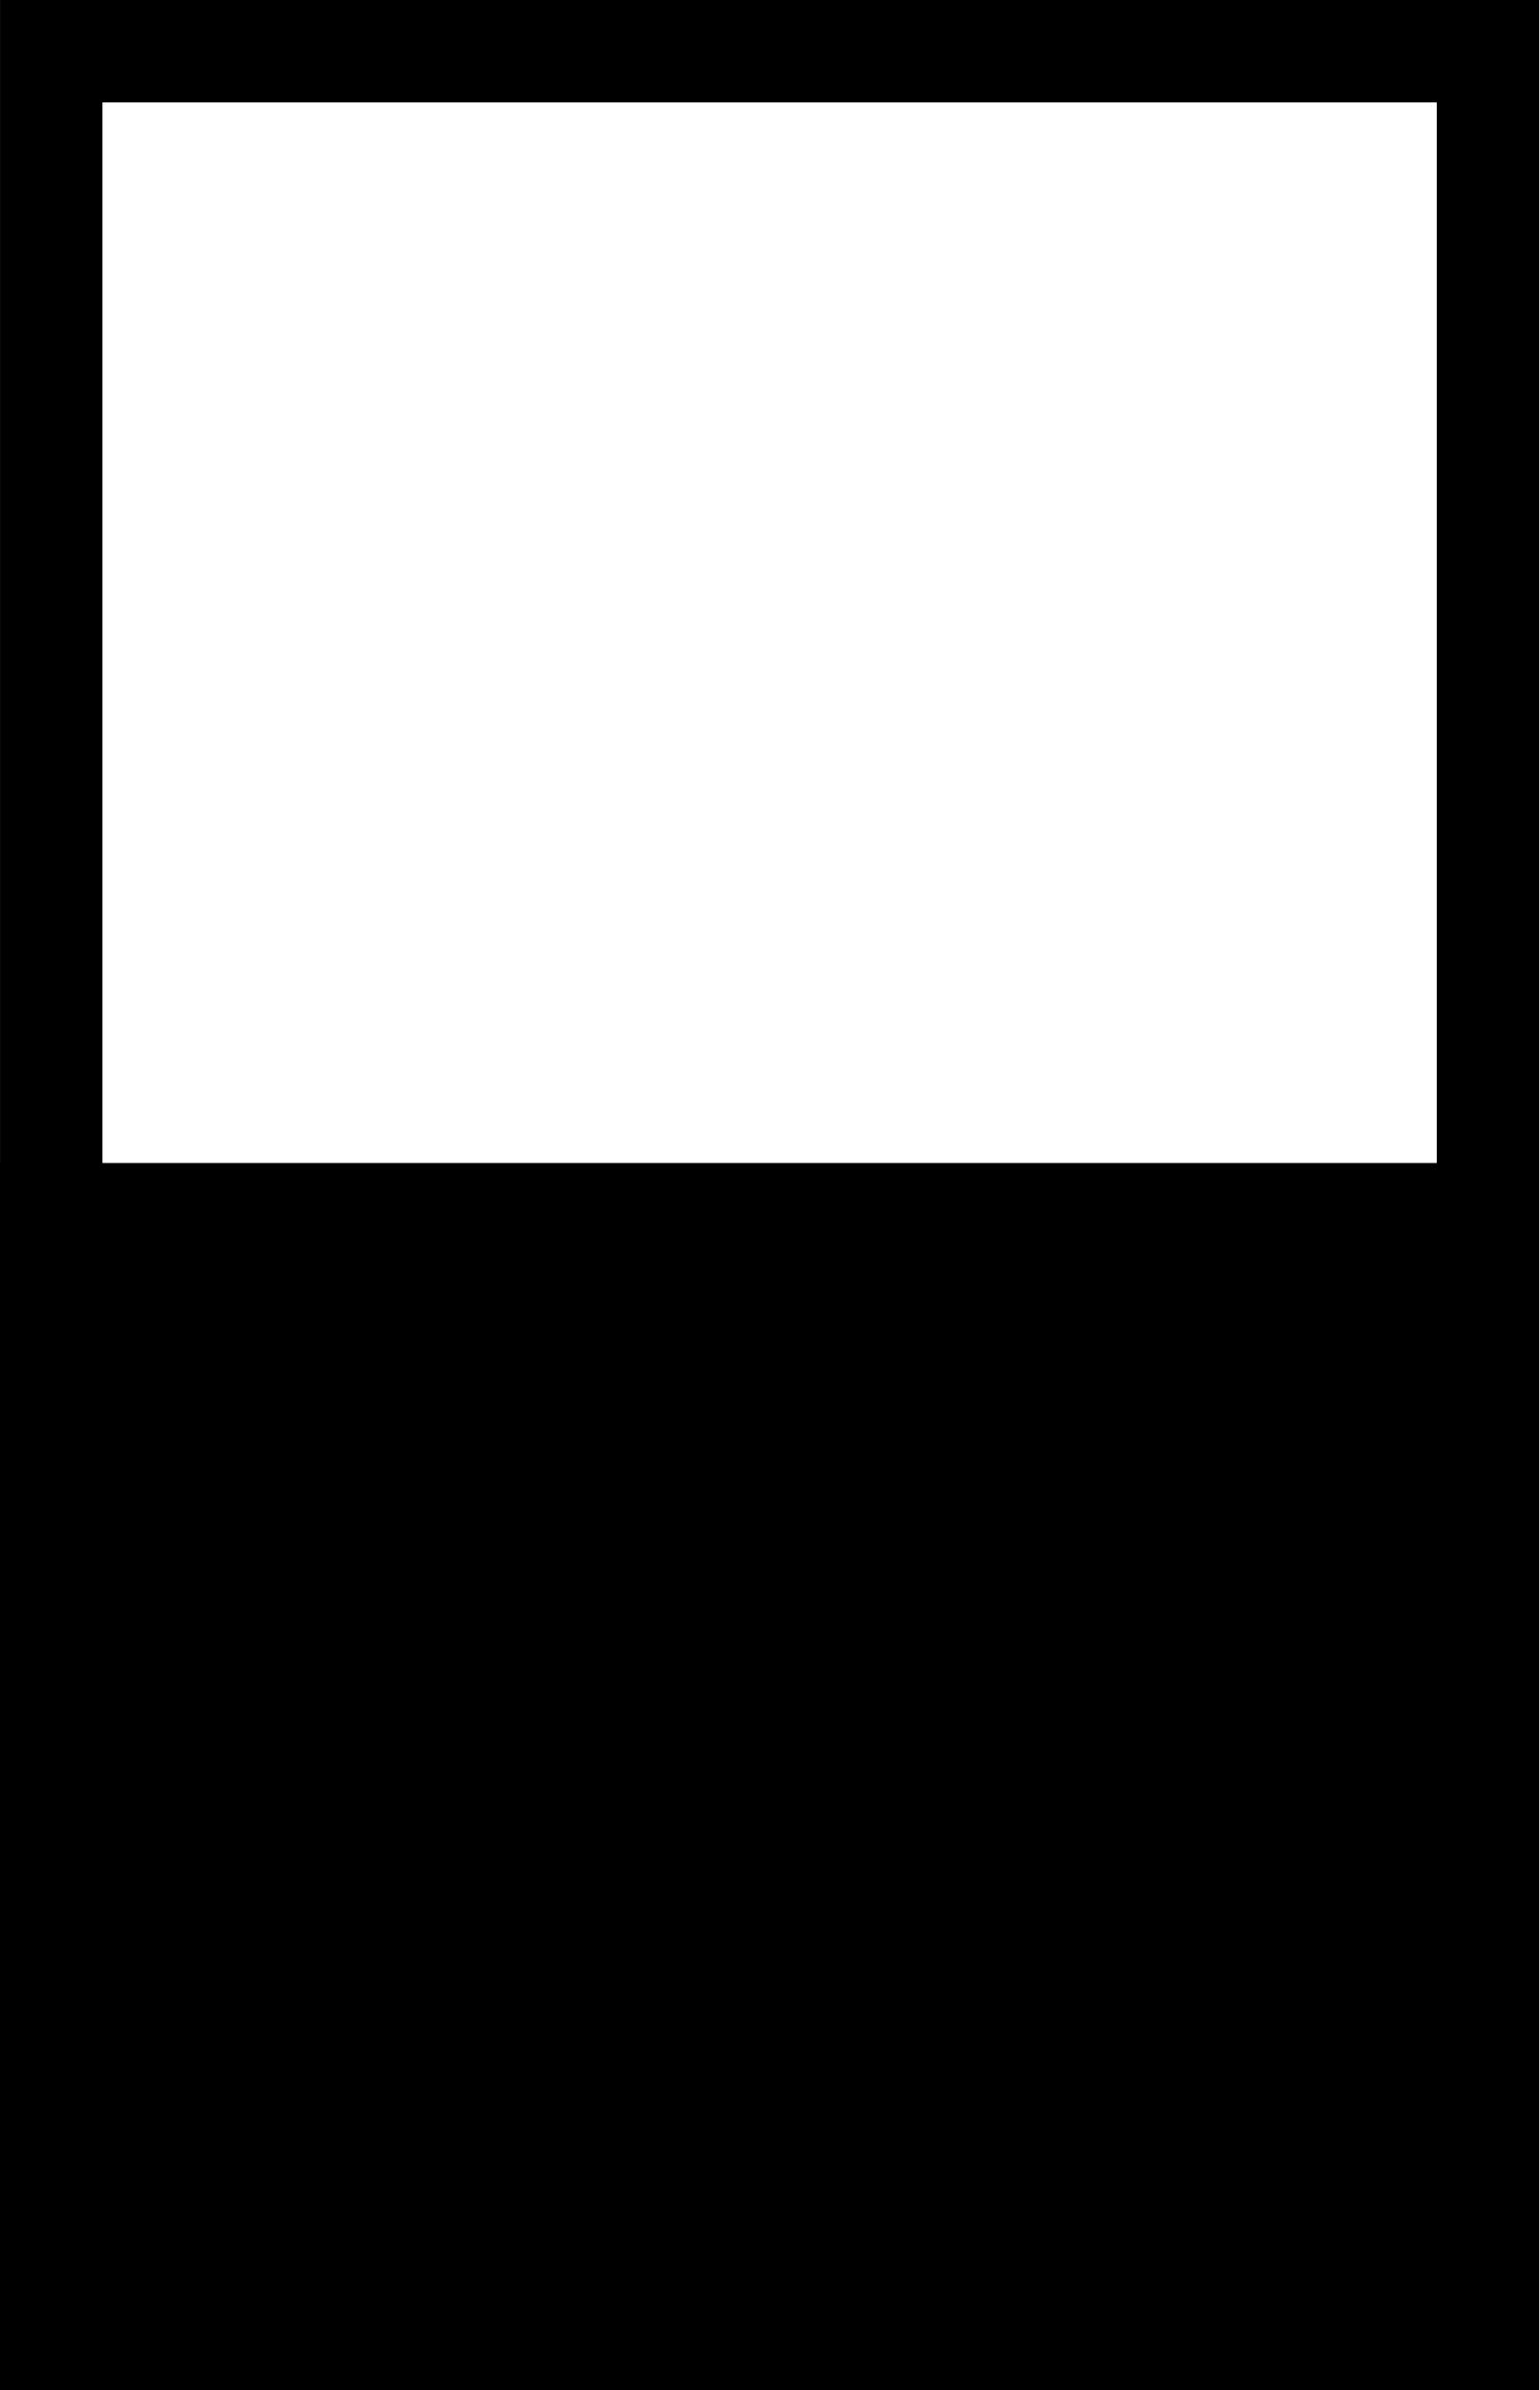
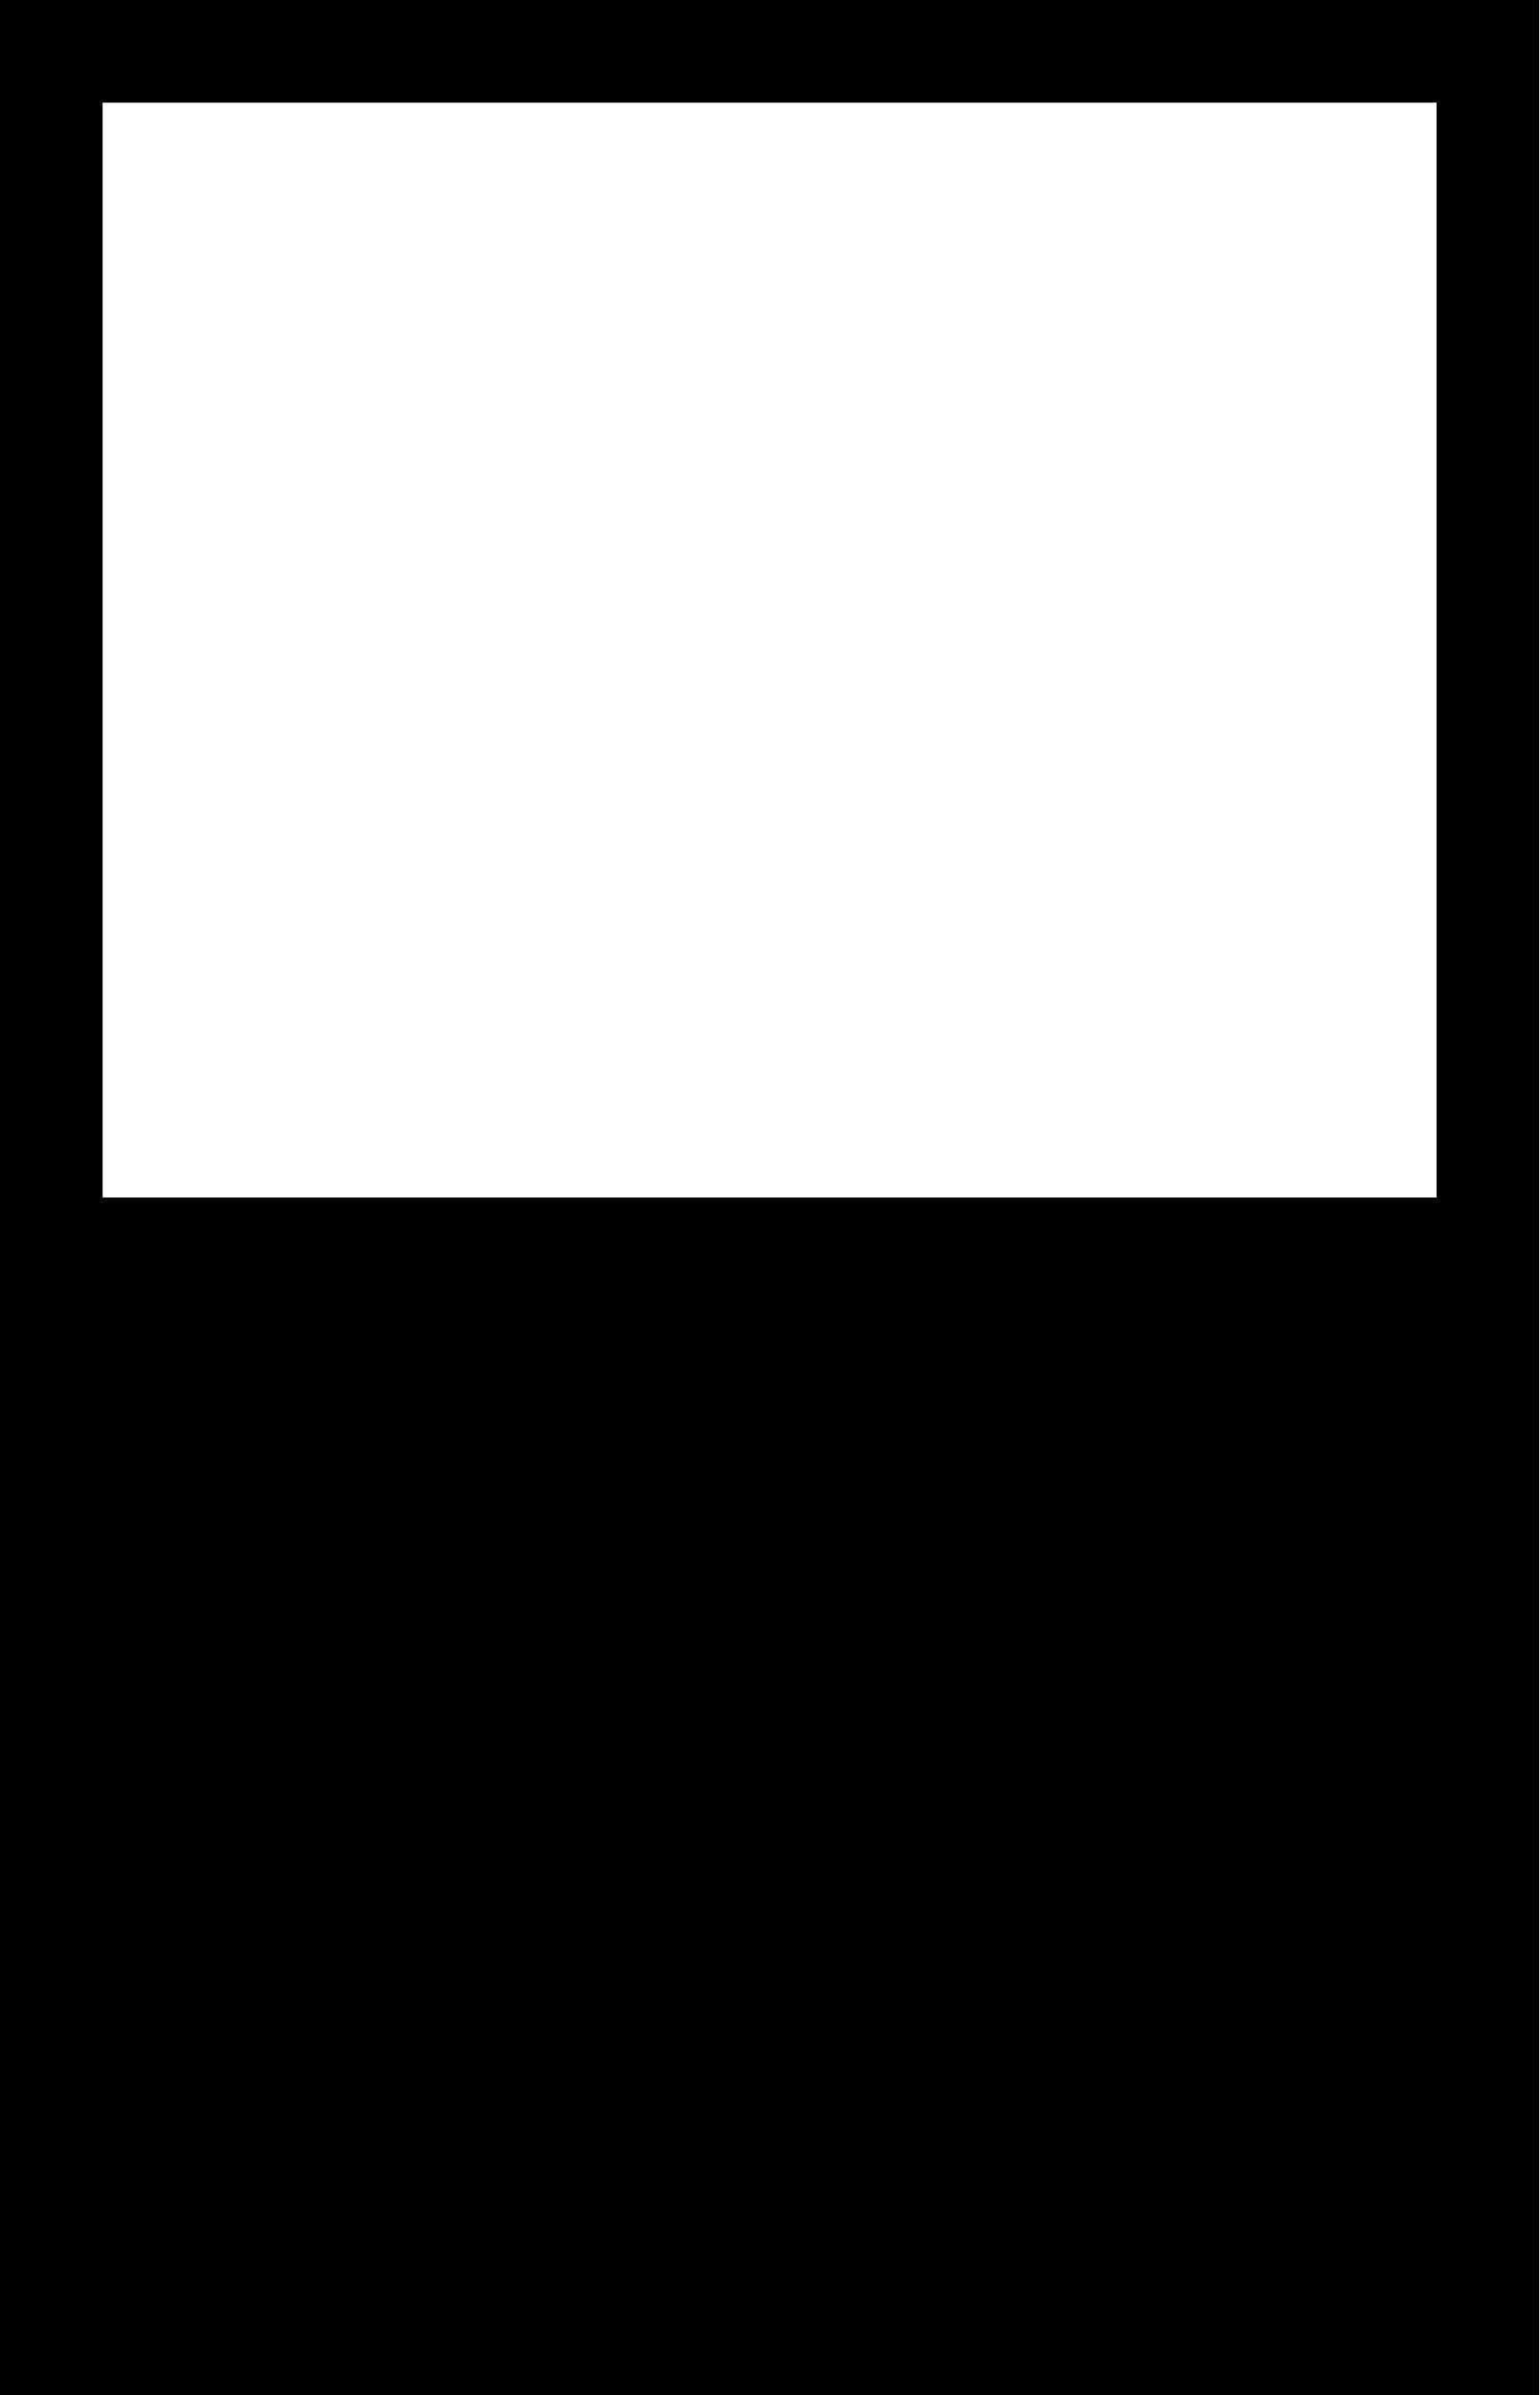
- <svg xmlns="http://www.w3.org/2000/svg" viewBox="0 0 45.084 70">
-   <path d="M45.084,0L0.001,0L0.001,70L45.084,70ZM42.084,67L3.001,67L3.001,3L42.084,3ZM0,70L45.083,70L45.083,34.063L0,34.063Z" />
+ <svg xmlns="http://www.w3.org/2000/svg" id="Layer_2" viewBox="0 0 45 70">
+   <defs>
+     <style>
+       .cls-1 {
+         fill: #010101;
+       }
+     </style>
+   </defs>
+   <g id="Layer_1-2" data-name="Layer_1">
+     <path class="cls-1" d="M0,0v35h0v35h45V0H0ZM3,3h39v32H3V3Z" />
+   </g>
</svg>
